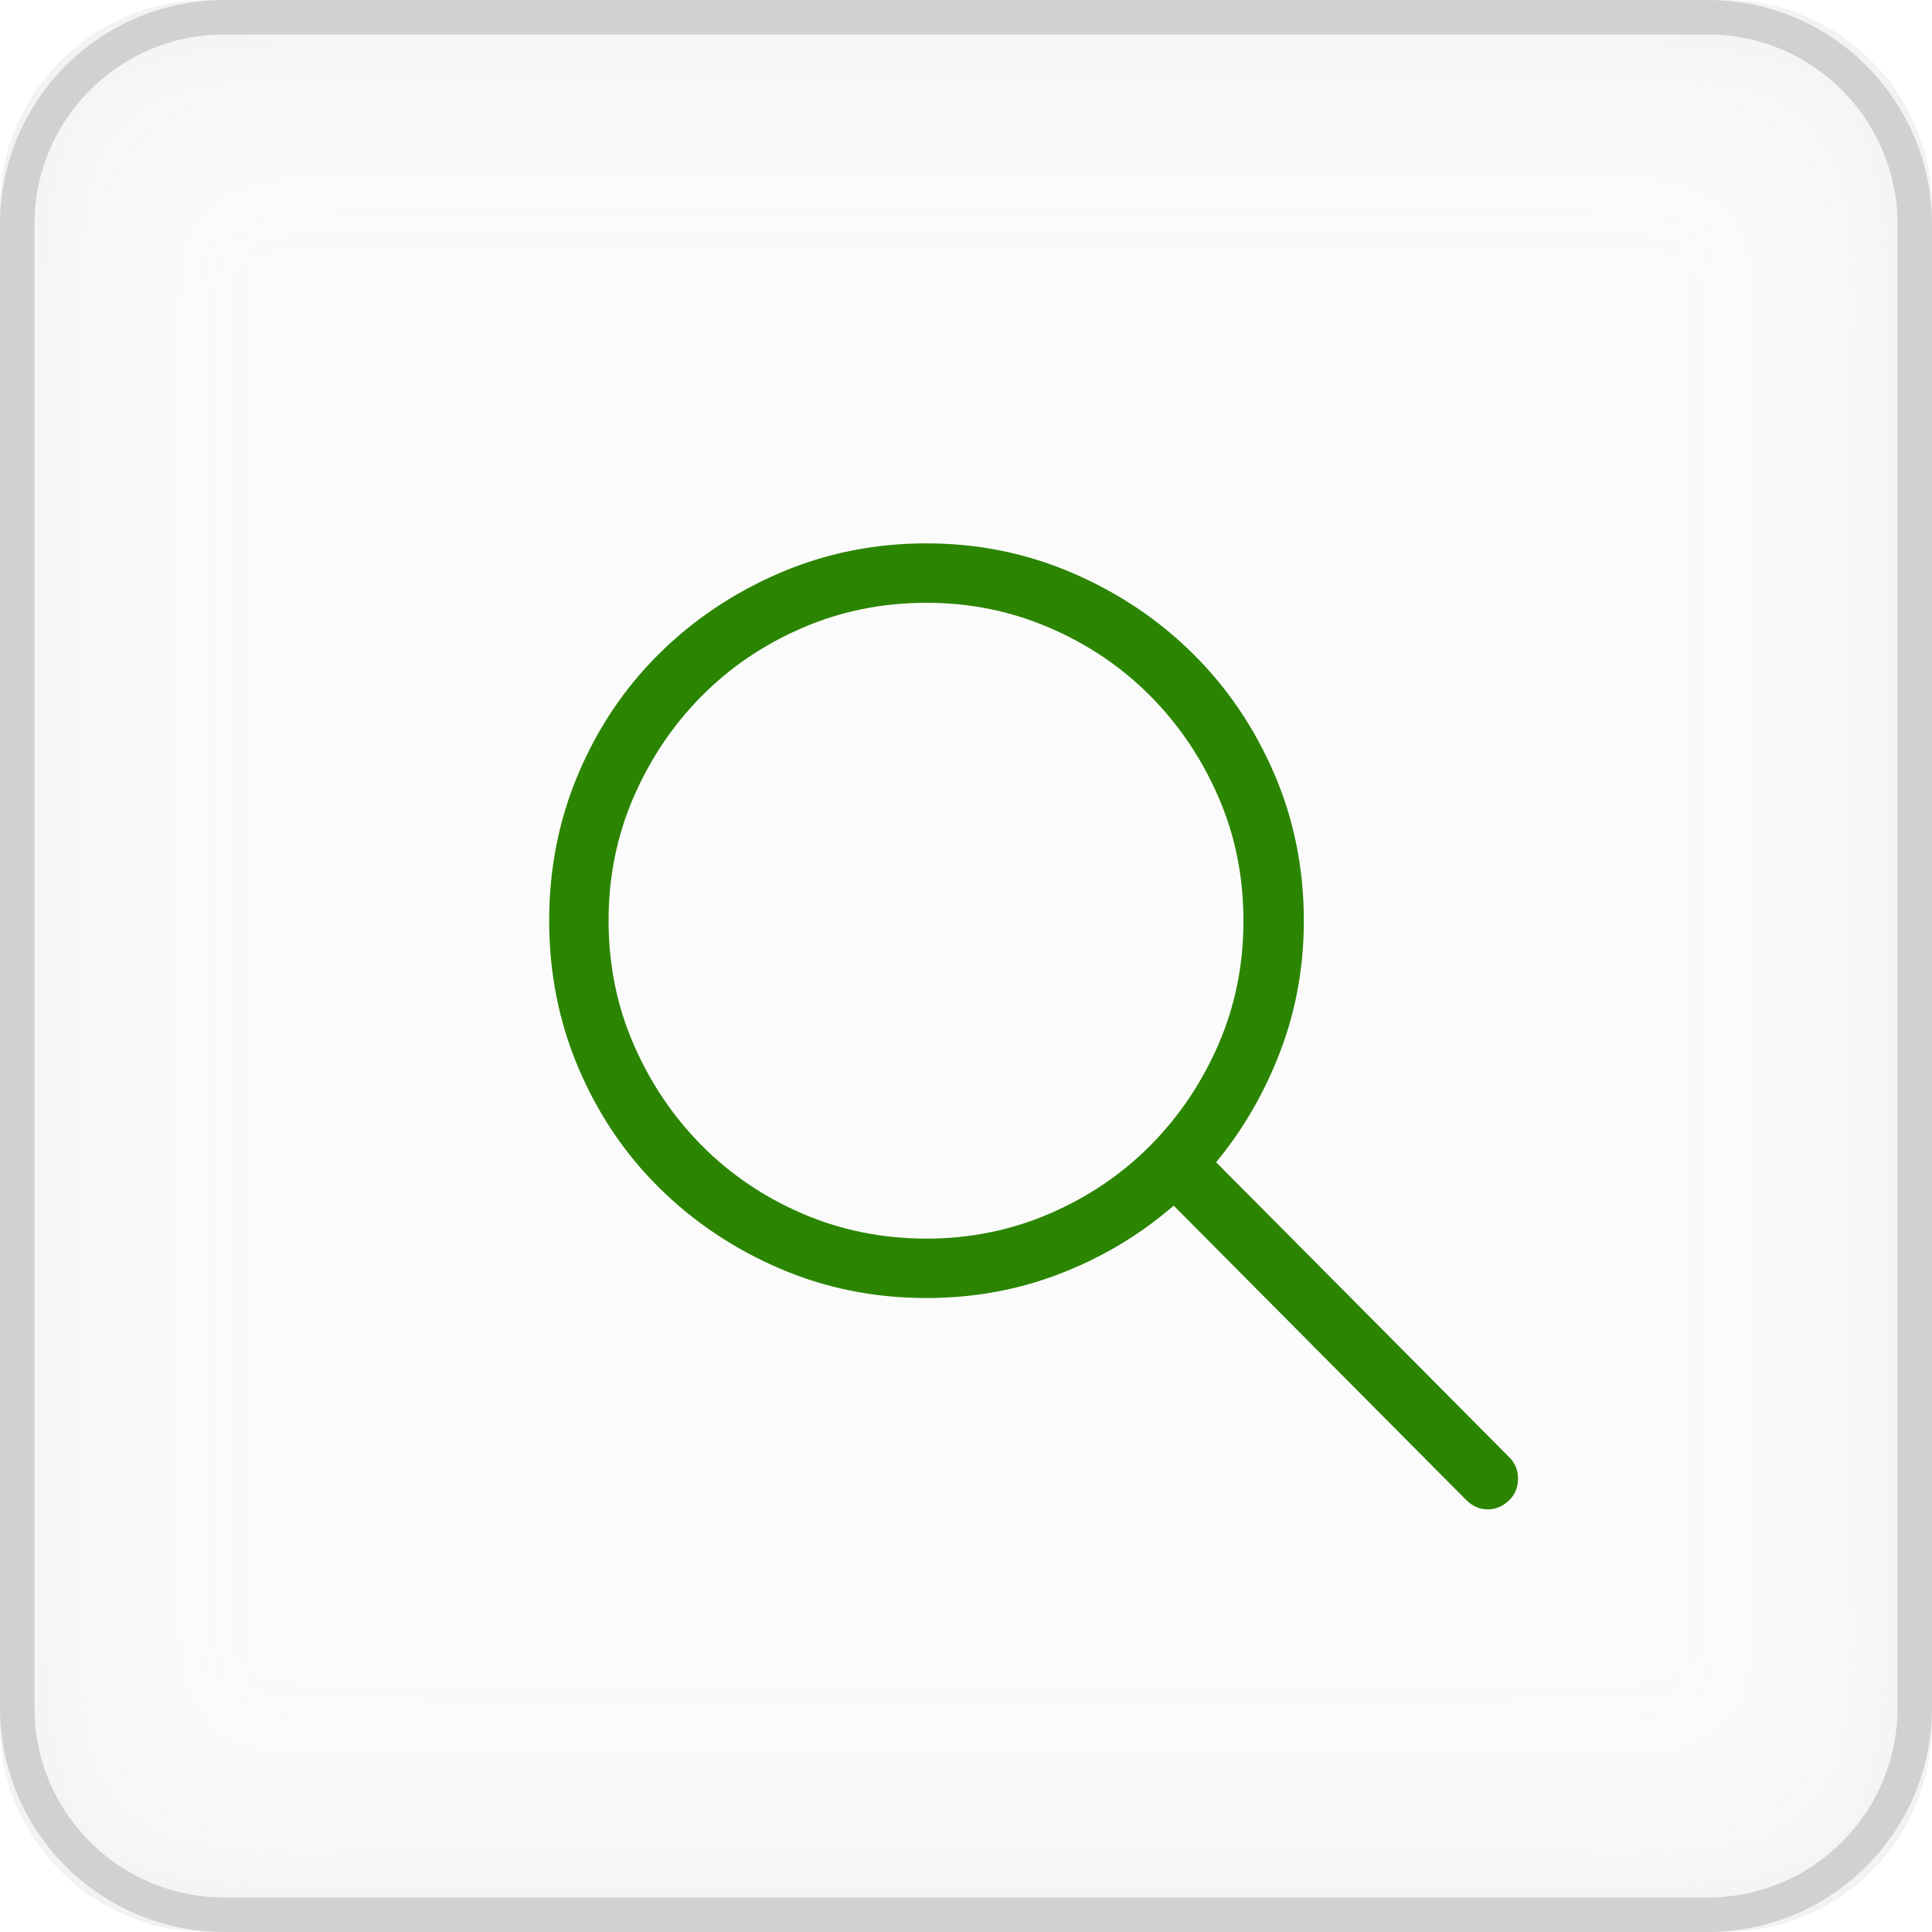
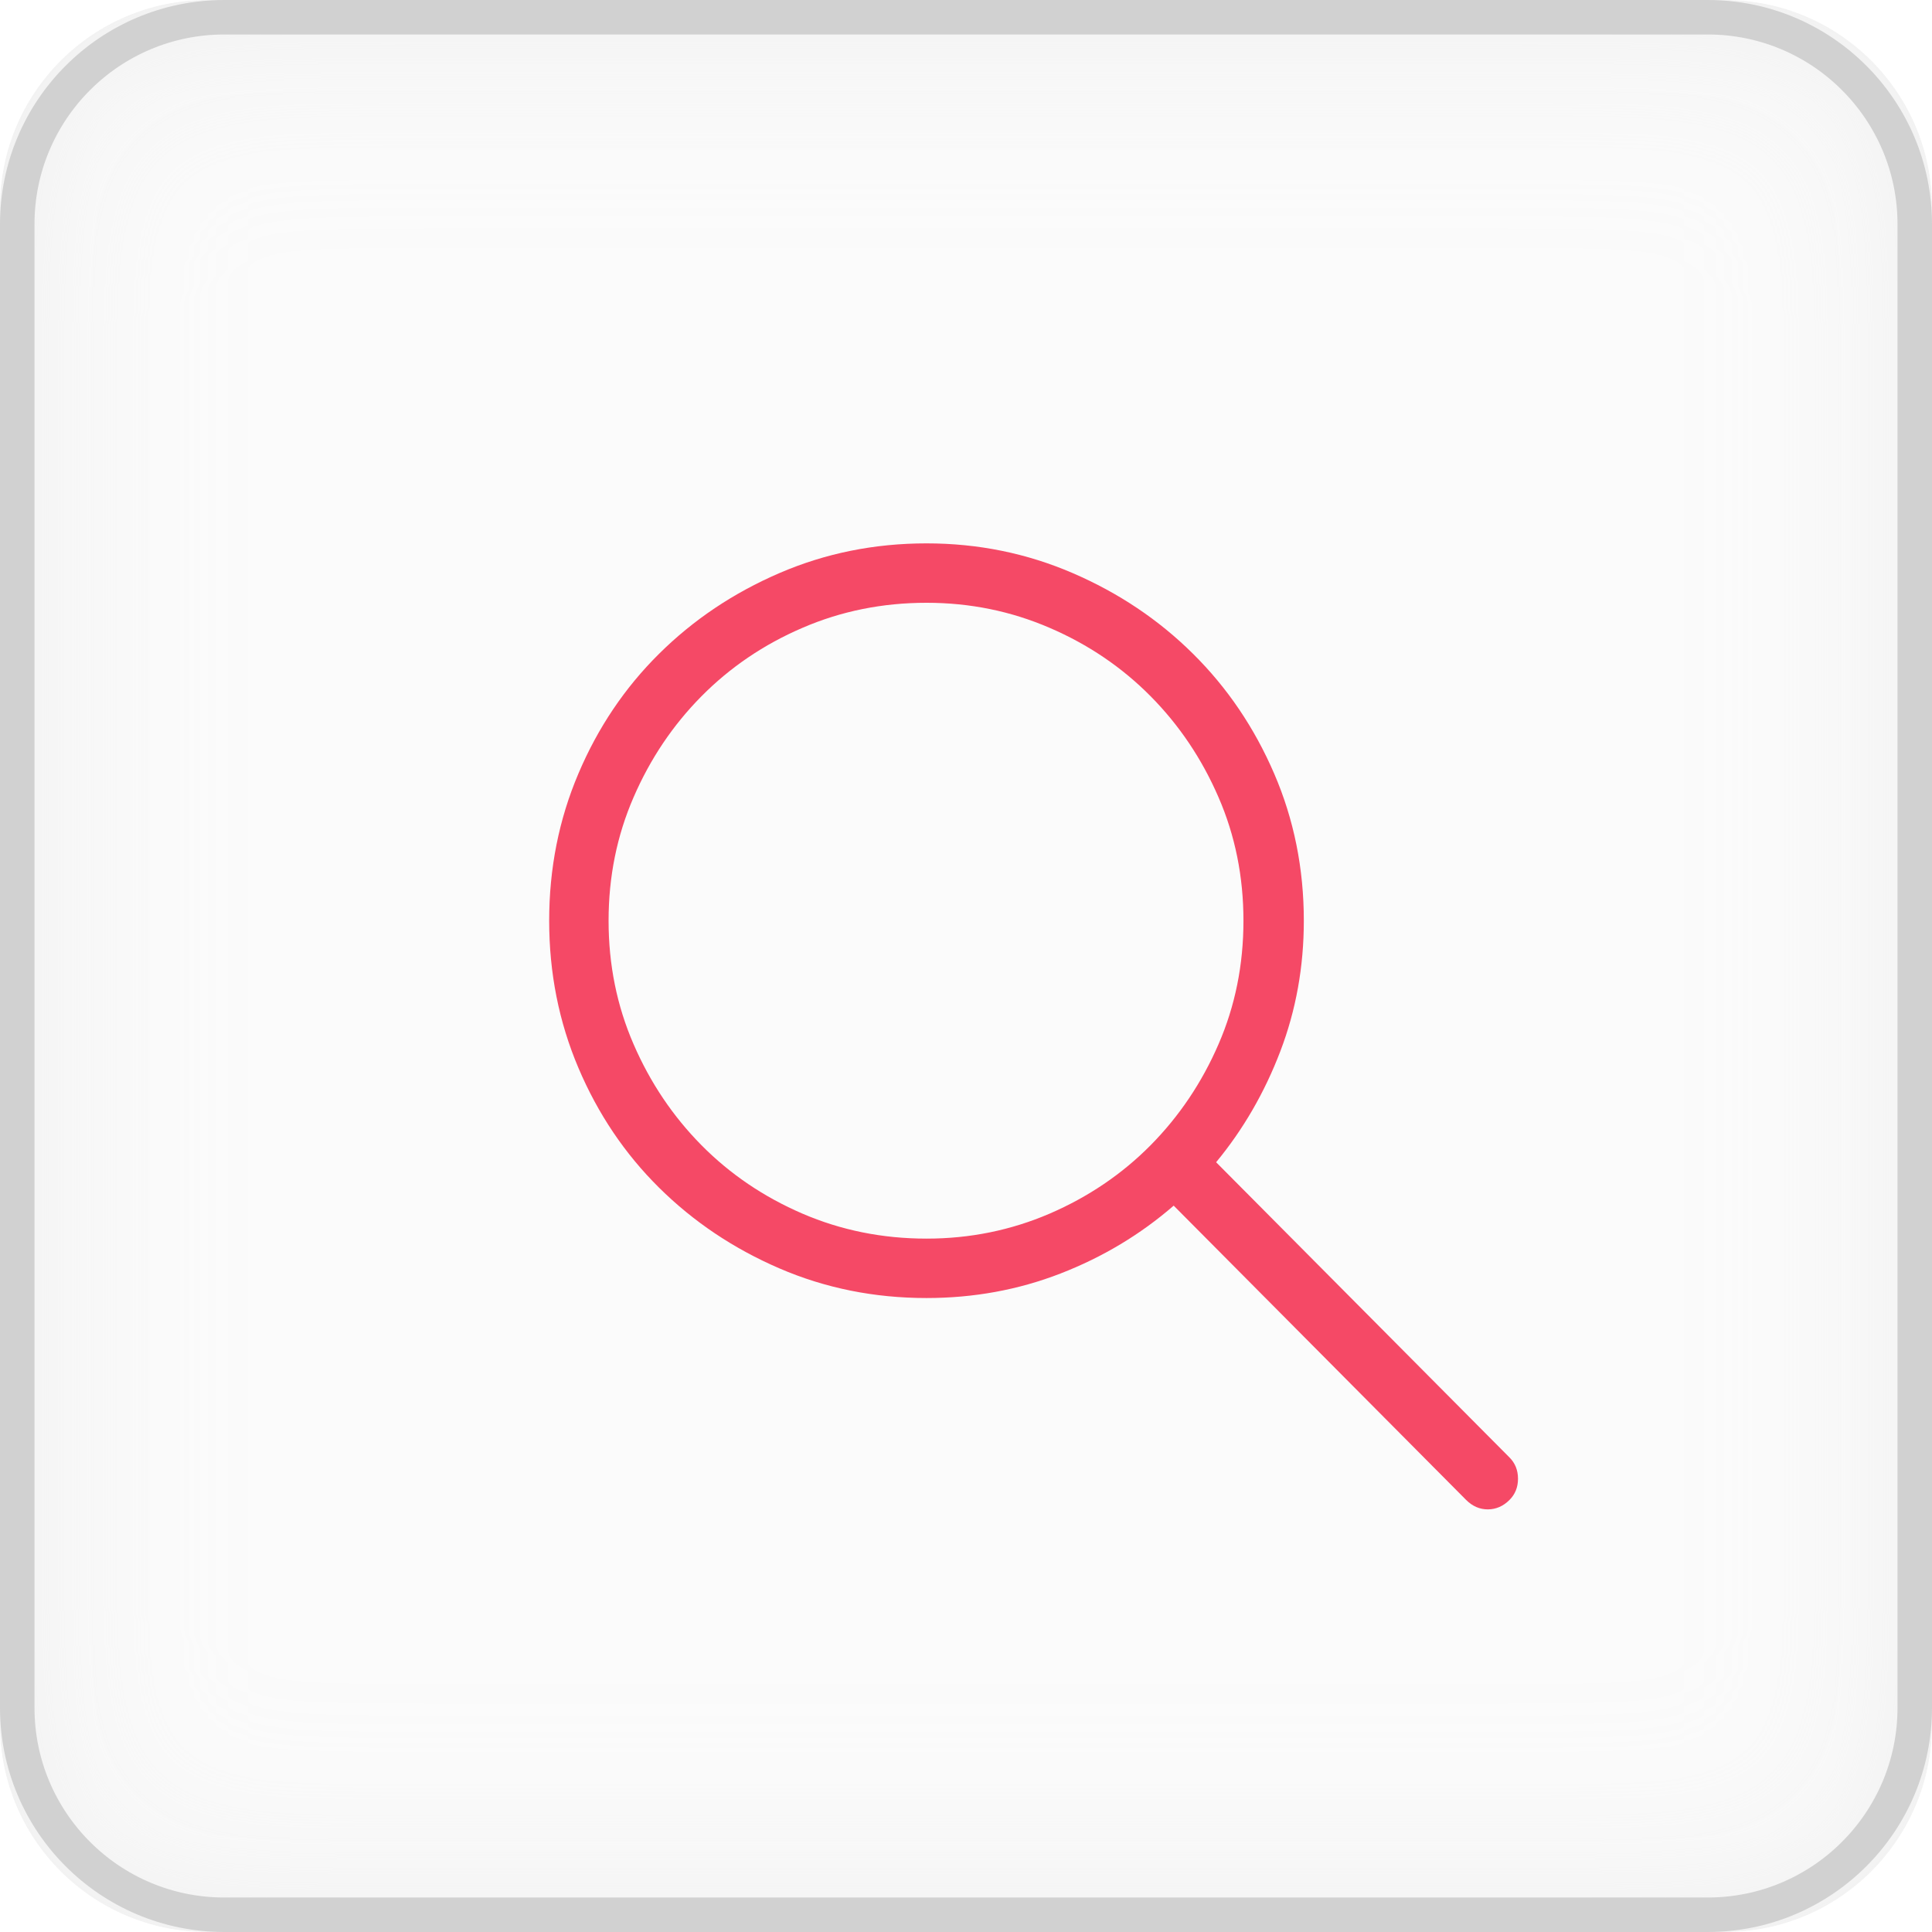
<svg xmlns="http://www.w3.org/2000/svg" xmlns:xlink="http://www.w3.org/1999/xlink" width="28px" height="28px" viewBox="0 0 28 28" version="1.1">
  <defs>
    <rect id="path-1" x="0" y="0" width="28" height="28" rx="3" />
    <filter x="-5.4%" y="-5.4%" width="110.7%" height="110.7%" filterUnits="objectBoundingBox" id="filter-2">
      <feGaussianBlur stdDeviation="1.5" in="SourceAlpha" result="shadowBlurInner1" />
      <feOffset dx="0" dy="0" in="shadowBlurInner1" result="shadowOffsetInner1" />
      <feComposite in="shadowOffsetInner1" in2="SourceAlpha" operator="arithmetic" k2="-1" k3="1" result="shadowInnerInner1" />
      <feColorMatrix values="0 0 0 0 0.896   0 0 0 0 0.896   0 0 0 0 0.896  0 0 0 0.5 0" type="matrix" in="shadowInnerInner1" />
    </filter>
  </defs>
  <g id="Symbols" stroke="none" stroke-width="1" fill="none" fill-rule="evenodd">
    <g id="find-icon-hover">
      <g id="find-icon">
        <g id="Rectangle-4-Copy-3">
          <use fill="#FBFBFB" fill-rule="evenodd" xlink:href="#path-1" />
          <use fill="black" fill-opacity="1" filter="url(#filter-2)" xlink:href="#path-1" />
          <rect stroke="#D1D1D1" stroke-width="0.5" x="0.25" y="0.25" width="27.5" height="27.5" rx="3" />
        </g>
-         <path d="M21.877,21.123 C21.959,21.205 22,21.308 22,21.431 C22,21.554 21.959,21.656 21.877,21.738 C21.786,21.829 21.681,21.875 21.562,21.875 C21.444,21.875 21.339,21.829 21.248,21.738 L17.01,17.473 C16.527,17.892 15.98,18.22 15.369,18.457 C14.758,18.694 14.111,18.812 13.428,18.812 C12.671,18.812 11.96,18.669 11.295,18.382 C10.63,18.095 10.049,17.705 9.552,17.213 C9.055,16.721 8.665,16.142 8.383,15.477 C8.1,14.811 7.959,14.1 7.959,13.344 C7.959,12.587 8.1,11.876 8.383,11.211 C8.665,10.546 9.055,9.967 9.552,9.475 C10.049,8.982 10.63,8.593 11.295,8.306 C11.96,8.019 12.671,7.875 13.428,7.875 C14.175,7.875 14.882,8.019 15.547,8.306 C16.212,8.593 16.793,8.982 17.29,9.475 C17.787,9.967 18.179,10.546 18.466,11.211 C18.753,11.876 18.896,12.587 18.896,13.344 C18.896,14.009 18.783,14.64 18.555,15.237 C18.327,15.834 18.017,16.37 17.625,16.844 L21.877,21.123 Z M13.428,17.951 C14.057,17.951 14.651,17.83 15.212,17.589 C15.772,17.347 16.26,17.017 16.675,16.598 C17.09,16.178 17.418,15.691 17.659,15.135 C17.901,14.579 18.021,13.982 18.021,13.344 C18.021,12.706 17.901,12.109 17.659,11.553 C17.418,10.997 17.09,10.509 16.675,10.09 C16.26,9.671 15.772,9.34 15.212,9.099 C14.651,8.857 14.057,8.736 13.428,8.736 C12.79,8.736 12.19,8.857 11.63,9.099 C11.069,9.34 10.582,9.671 10.167,10.09 C9.752,10.509 9.424,10.997 9.183,11.553 C8.941,12.109 8.82,12.706 8.82,13.344 C8.82,13.982 8.941,14.579 9.183,15.135 C9.424,15.691 9.752,16.178 10.167,16.598 C10.582,17.017 11.069,17.347 11.63,17.589 C12.19,17.83 12.79,17.951 13.428,17.951 Z" id="Magnifier---simple-line-icons" fill="#2B8500" />
+         <path d="M21.877,21.123 C21.959,21.205 22,21.308 22,21.431 C22,21.554 21.959,21.656 21.877,21.738 C21.786,21.829 21.681,21.875 21.562,21.875 C21.444,21.875 21.339,21.829 21.248,21.738 L17.01,17.473 C16.527,17.892 15.98,18.22 15.369,18.457 C14.758,18.694 14.111,18.812 13.428,18.812 C12.671,18.812 11.96,18.669 11.295,18.382 C10.63,18.095 10.049,17.705 9.552,17.213 C9.055,16.721 8.665,16.142 8.383,15.477 C8.1,14.811 7.959,14.1 7.959,13.344 C7.959,12.587 8.1,11.876 8.383,11.211 C8.665,10.546 9.055,9.967 9.552,9.475 C10.049,8.982 10.63,8.593 11.295,8.306 C11.96,8.019 12.671,7.875 13.428,7.875 C14.175,7.875 14.882,8.019 15.547,8.306 C16.212,8.593 16.793,8.982 17.29,9.475 C17.787,9.967 18.179,10.546 18.466,11.211 C18.753,11.876 18.896,12.587 18.896,13.344 C18.896,14.009 18.783,14.64 18.555,15.237 C18.327,15.834 18.017,16.37 17.625,16.844 L21.877,21.123 Z M13.428,17.951 C14.057,17.951 14.651,17.83 15.212,17.589 C15.772,17.347 16.26,17.017 16.675,16.598 C17.09,16.178 17.418,15.691 17.659,15.135 C17.901,14.579 18.021,13.982 18.021,13.344 C18.021,12.706 17.901,12.109 17.659,11.553 C17.418,10.997 17.09,10.509 16.675,10.09 C16.26,9.671 15.772,9.34 15.212,9.099 C14.651,8.857 14.057,8.736 13.428,8.736 C12.79,8.736 12.19,8.857 11.63,9.099 C11.069,9.34 10.582,9.671 10.167,10.09 C9.752,10.509 9.424,10.997 9.183,11.553 C8.941,12.109 8.82,12.706 8.82,13.344 C8.82,13.982 8.941,14.579 9.183,15.135 C9.424,15.691 9.752,16.178 10.167,16.598 C10.582,17.017 11.069,17.347 11.63,17.589 C12.19,17.83 12.79,17.951 13.428,17.951 Z" id="Magnifier---simple-line-icons" fill="#f54966" />
      </g>
    </g>
  </g>
</svg>
